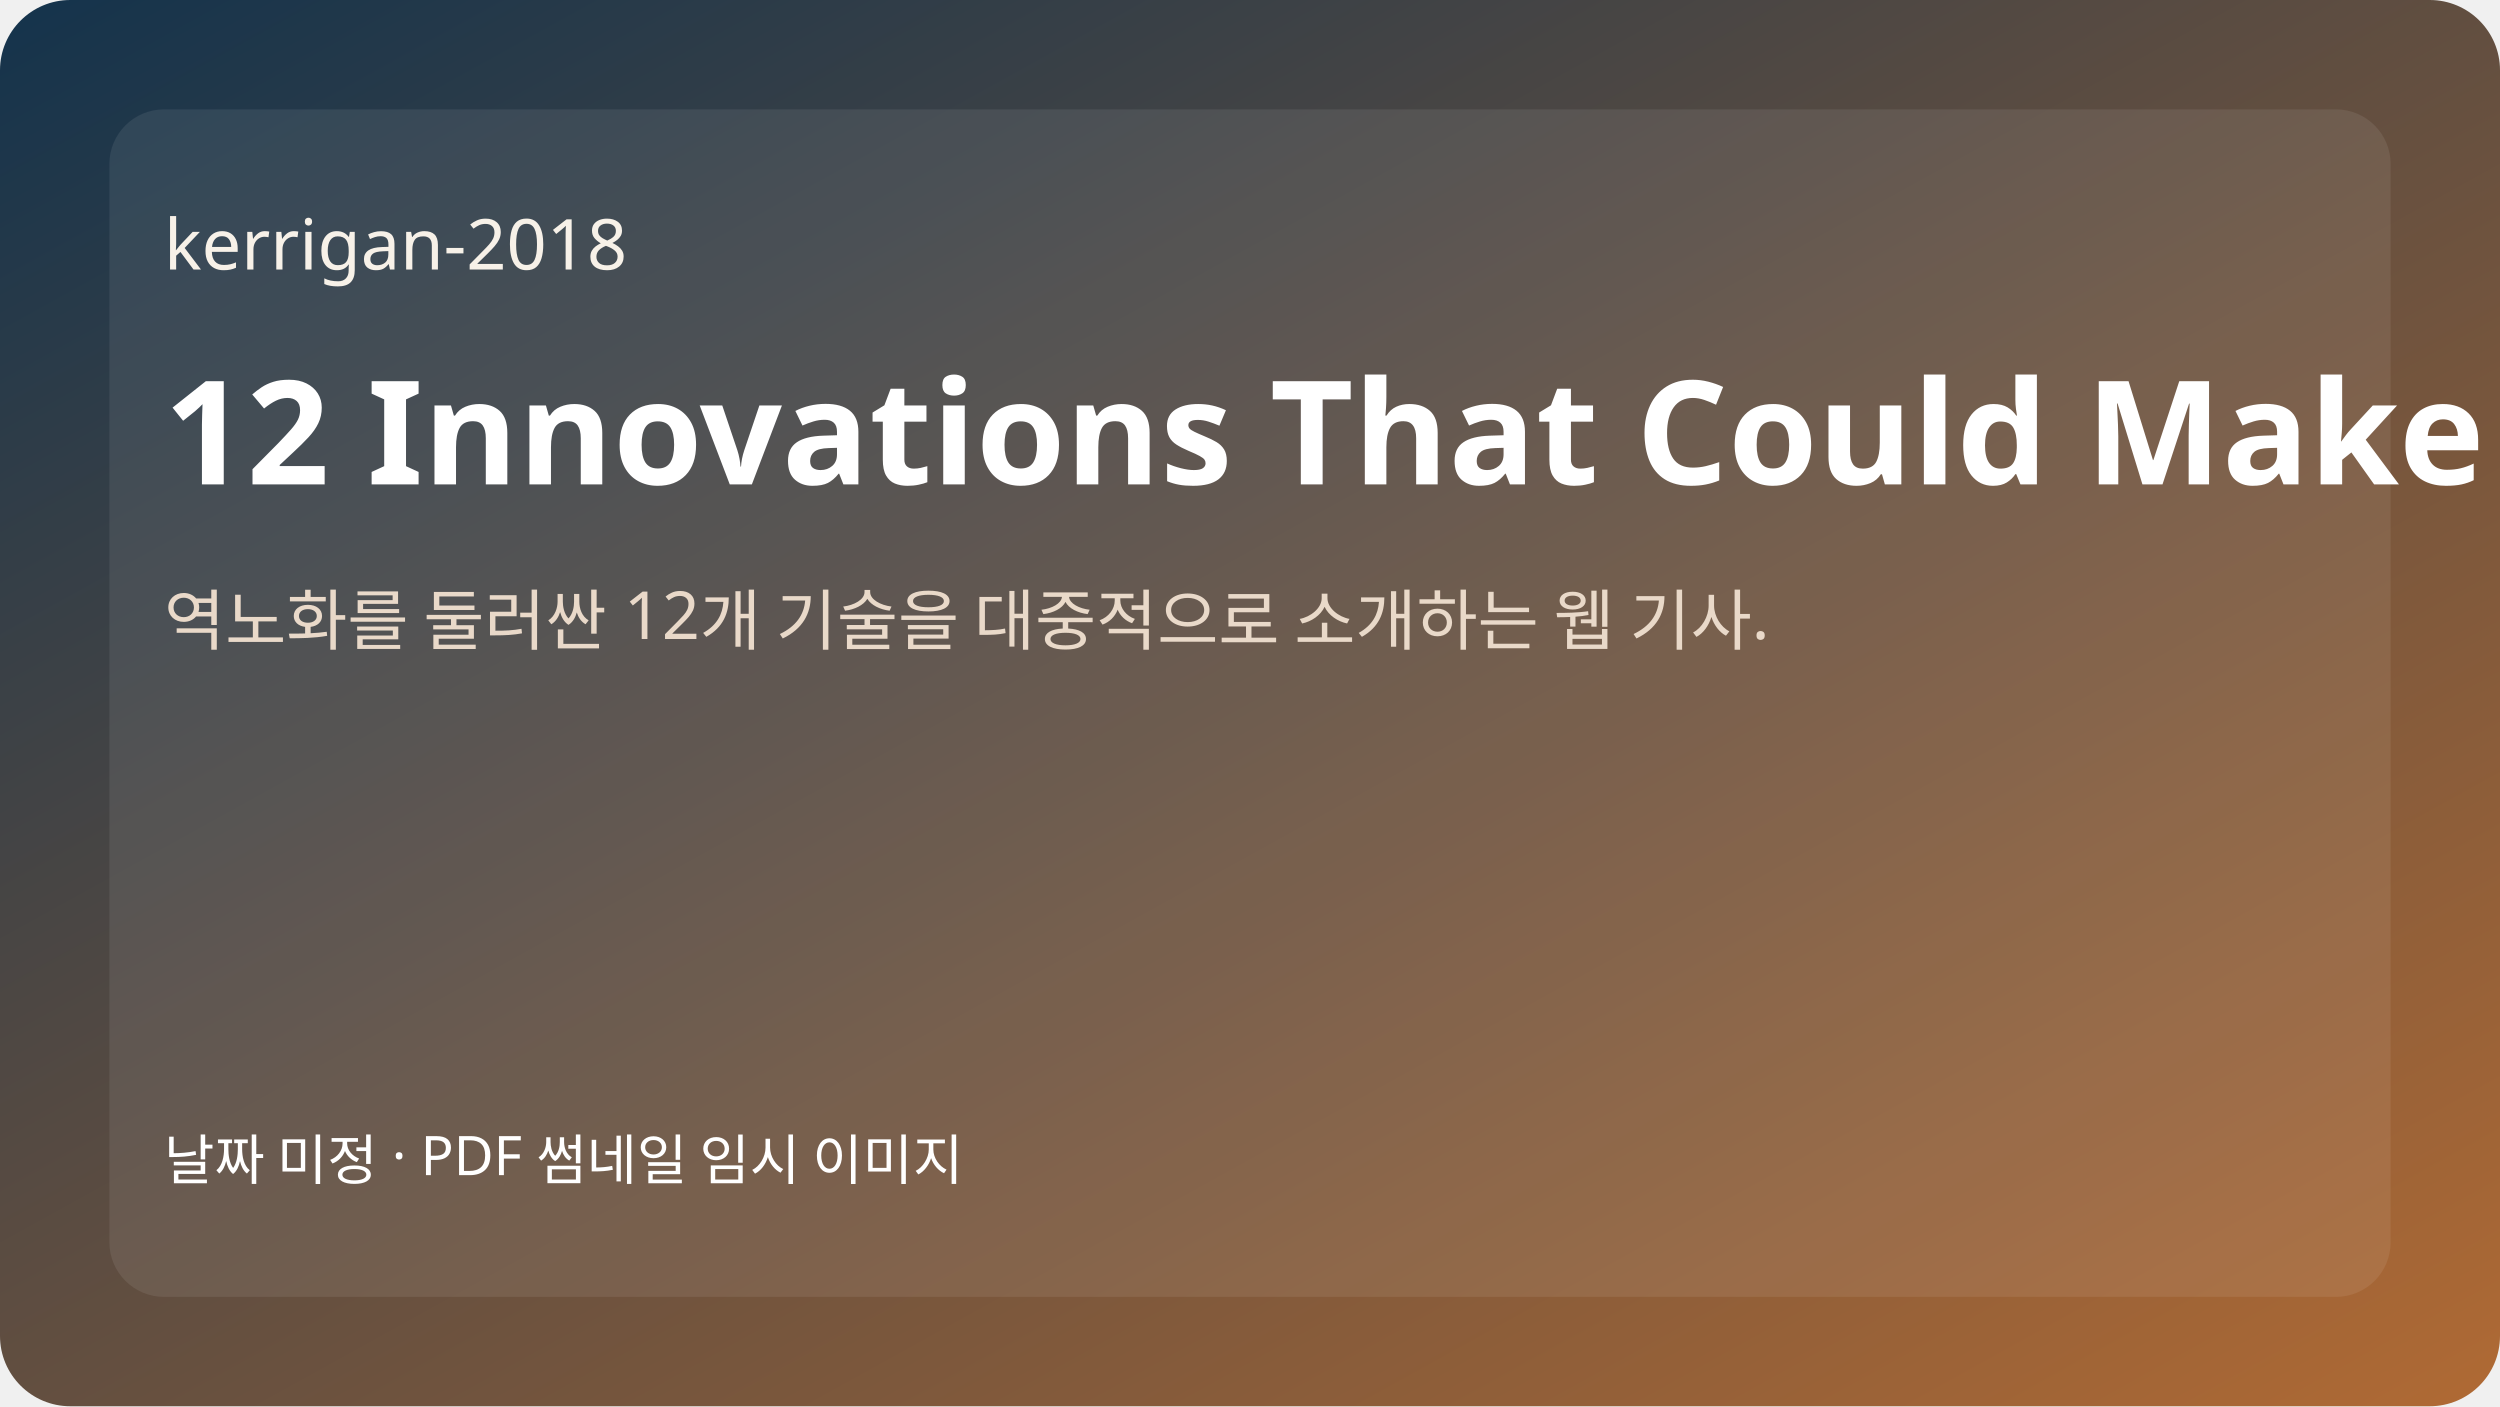
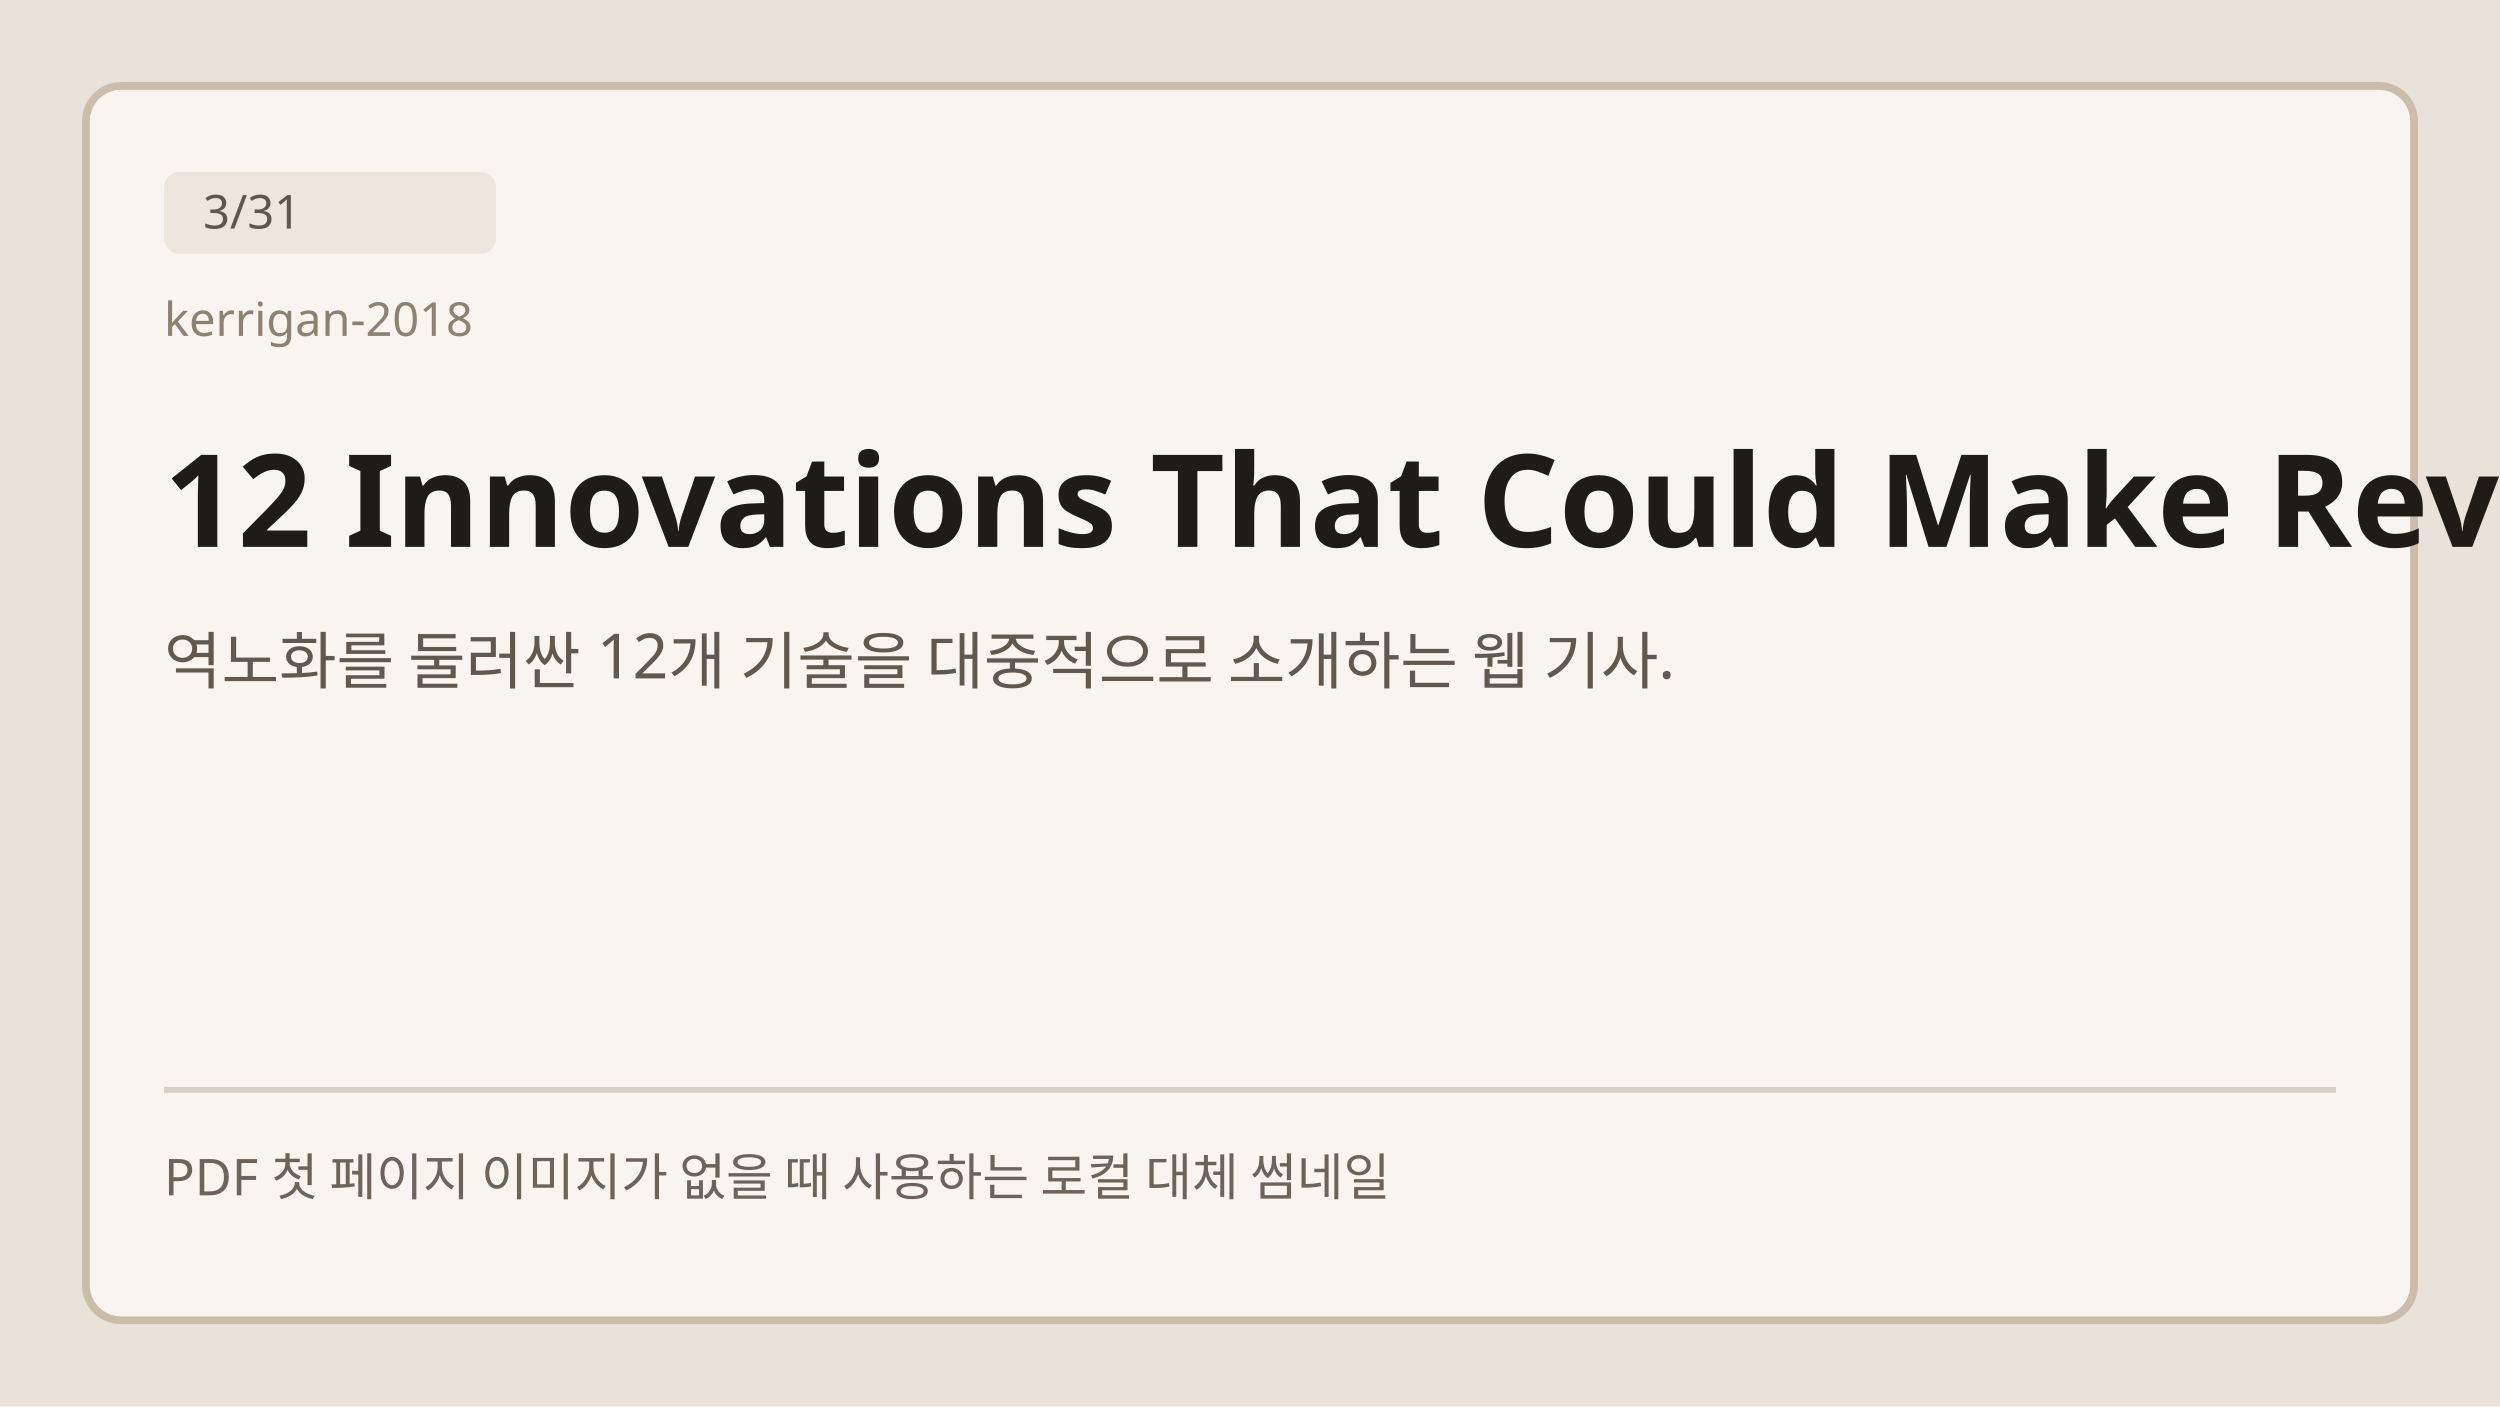
<svg xmlns="http://www.w3.org/2000/svg" width="1280" height="720" viewBox="0 0 1280 720">
-   <defs>
-     <linearGradient id="bg" x1="0" y1="0" x2="1" y2="1">
-       <stop offset="0%" stop-color="#14334c" />
-       <stop offset="100%" stop-color="#b06a34" />
-     </linearGradient>
-   </defs>
-   <rect width="1280" height="720" fill="url(#bg)" rx="36" />
-   <rect x="56" y="56" width="1168" height="608" fill="rgba(255,255,255,0.08)" rx="28" />
-   <text x="84" y="138" fill="#f7f1e8" font-size="36" font-family="'Segoe UI', 'Noto Sans KR', sans-serif">kerrigan-2018</text>
-   <text x="84" y="248" fill="#ffffff" font-size="74" font-weight="700" font-family="'Segoe UI', 'Noto Sans KR', sans-serif">12 Innovations That Could Make Reverse Aging a Reality</text>
-   <text x="84" y="330" fill="#e9d9c9" font-size="34" font-family="'Segoe UI', 'Noto Sans KR', sans-serif">역노화를 둘러싼 12개 기술을 대중적으로 소개하는 웹 기사.</text>
-   <text x="84" y="604" fill="#ffffff" font-size="28" font-family="'Segoe UI', 'Noto Sans KR', sans-serif">날짜 미정 · PDF 썸네일 임시 이미지</text>
+   <rect width="1280" height="720" fill="#e9e2d8" />
+   <rect x="44" y="44" width="1192" height="632" fill="#f8f5f0" stroke="#cbbcab" stroke-width="4" rx="18" />
+   <rect x="84" y="88" width="170" height="42" fill="#ede6dc" rx="8" />
+   <text x="104" y="117" fill="#5f564c" font-size="24" font-family="'Segoe UI', 'Noto Sans KR', sans-serif">3/31</text>
+   <text x="84" y="172" fill="#8d826f" font-size="24" font-family="'Segoe UI', 'Noto Sans KR', sans-serif">kerrigan-2018</text>
+   <text x="84" y="280" fill="#1f1b17" font-size="66" font-weight="700" font-family="'Segoe UI', 'Noto Sans KR', sans-serif">12 Innovations That Could Make Reverse Aging a Reality</text>
+   <text x="84" y="350" fill="#61584e" font-size="32" font-family="'Segoe UI', 'Noto Sans KR', sans-serif">역노화를 둘러싼 12개 기술을 대중적으로 소개하는 웹 기사.</text>
+   <line x1="84" y1="558" x2="1196" y2="558" stroke="#d8cfc4" stroke-width="3" />
+   <text x="84" y="612" fill="#6d6459" font-size="26" font-family="'Segoe UI', 'Noto Sans KR', sans-serif">PDF 첫 페이지 이미지가 없을 때 사용하는 로컬 대체 썸네일</text>
</svg>
